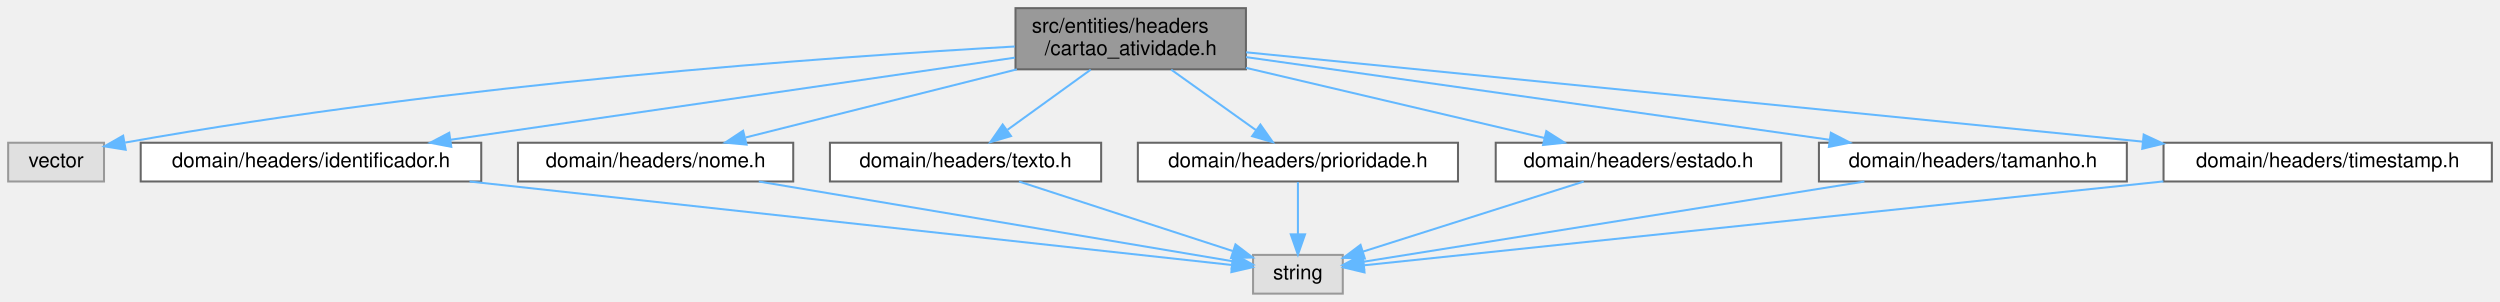
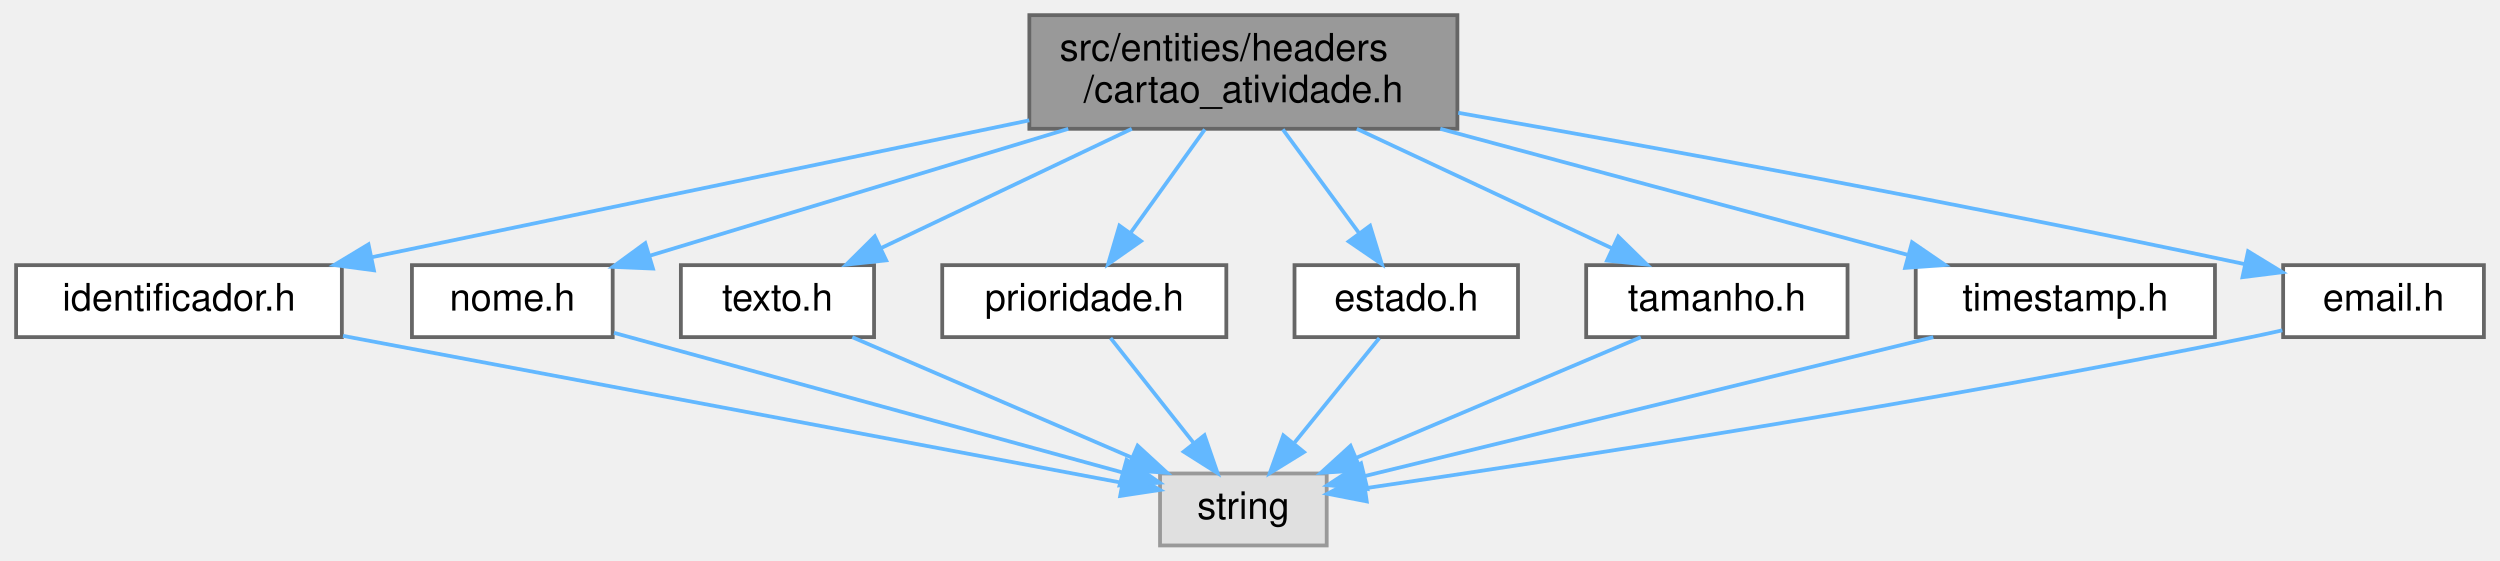
- <svg xmlns="http://www.w3.org/2000/svg" xmlns:xlink="http://www.w3.org/1999/xlink" width="1226pt" height="148pt" viewBox="0.00 0.00 1226.00 148.00">
+ <svg xmlns="http://www.w3.org/2000/svg" xmlns:xlink="http://www.w3.org/1999/xlink" width="660pt" height="148pt" viewBox="0.00 0.00 659.50 148.00">
  <g id="graph0" class="graph" transform="scale(1 1) rotate(0) translate(4 144)">
    <g id="Node000001" class="node">
      <g id="a_Node000001">
        <a xlink:title=" ">
-           <polygon fill="#999999" stroke="#666666" points="607,-140 494,-140 494,-110 607,-110 607,-140" />
-           <text text-anchor="start" x="502" y="-128" font-family="Helvetica,sans-Serif" font-size="10.00">src/entities/headers</text>
-           <text text-anchor="middle" x="550.5" y="-117" font-family="Helvetica,sans-Serif" font-size="10.00">/cartao_atividade.h</text>
+           <polygon fill="#999999" stroke="#666666" points="380.5,-140 267.5,-140 267.5,-110 380.5,-110 380.5,-140" />
+           <text text-anchor="start" x="275.5" y="-128" font-family="Helvetica,sans-Serif" font-size="10.00">src/entities/headers</text>
+           <text text-anchor="middle" x="324" y="-117" font-family="Helvetica,sans-Serif" font-size="10.00">/cartao_atividade.h</text>
        </a>
      </g>
    </g>
    <g id="Node000002" class="node">
      <g id="a_Node000002">
-         <a xlink:title=" ">
-           <polygon fill="#e0e0e0" stroke="#999999" points="47,-74 0,-74 0,-55 47,-55 47,-74" />
-           <text text-anchor="middle" x="23.5" y="-62" font-family="Helvetica,sans-Serif" font-size="10.00">vector</text>
+         <a xlink:href="identificador_8h.html" target="_top" xlink:title=" ">
+           <polygon fill="white" stroke="#666666" points="86,-74 0,-74 0,-55 86,-55 86,-74" />
+           <text text-anchor="middle" x="43" y="-62" font-family="Helvetica,sans-Serif" font-size="10.00">identificador.h</text>
        </a>
      </g>
    </g>
    <g id="edge1_Node000001_Node000002" class="edge">
      <g id="a_edge1_Node000001_Node000002">
        <a xlink:title=" ">
-           <path fill="none" stroke="#63b8ff" d="M493.67,-121.2C403.1,-116.1 220.4,-103.18 57.38,-74.09" />
-           <polygon fill="#63b8ff" stroke="#63b8ff" points="57.63,-70.57 47.17,-72.24 56.39,-77.46 57.63,-70.57" />
+           <path fill="none" stroke="#63b8ff" d="M267.47,-112.23C216.75,-101.67 142.96,-86.31 94.01,-76.12" />
+           <polygon fill="#63b8ff" stroke="#63b8ff" points="94.46,-72.64 83.96,-74.03 93.03,-79.49 94.46,-72.64" />
+         </a>
+       </g>
+     </g>
+     <g id="Node000004" class="node">
+       <g id="a_Node000004">
+         <a xlink:href="nome_8h.html" target="_top" xlink:title=" ">
+           <polygon fill="white" stroke="#666666" points="157.5,-74 104.5,-74 104.5,-55 157.5,-55 157.5,-74" />
+           <text text-anchor="middle" x="131" y="-62" font-family="Helvetica,sans-Serif" font-size="10.00">nome.h</text>
+         </a>
+       </g>
+     </g>
+     <g id="edge3_Node000001_Node000004" class="edge">
+       <g id="a_edge3_Node000001_Node000004">
+         <a xlink:title=" ">
+           <path fill="none" stroke="#63b8ff" d="M277.77,-109.99C243.86,-99.71 198.46,-85.95 167.17,-76.46" />
+           <polygon fill="#63b8ff" stroke="#63b8ff" points="168.13,-73.1 157.55,-73.55 166.1,-79.8 168.13,-73.1" />
+         </a>
+       </g>
+     </g>
+     <g id="Node000005" class="node">
+       <g id="a_Node000005">
+         <a xlink:href="texto_8h.html" target="_top" xlink:title=" ">
+           <polygon fill="white" stroke="#666666" points="226.5,-74 175.5,-74 175.5,-55 226.5,-55 226.5,-74" />
+           <text text-anchor="middle" x="201" y="-62" font-family="Helvetica,sans-Serif" font-size="10.00">texto.h</text>
+         </a>
+       </g>
+     </g>
+     <g id="edge5_Node000001_Node000005" class="edge">
+       <g id="a_edge5_Node000001_Node000005">
+         <a xlink:title=" ">
+           <path fill="none" stroke="#63b8ff" d="M294.54,-109.99C274.38,-100.4 247.86,-87.79 228.2,-78.44" />
+           <polygon fill="#63b8ff" stroke="#63b8ff" points="229.7,-75.27 219.16,-74.14 226.69,-81.6 229.7,-75.27" />
+         </a>
+       </g>
+     </g>
+     <g id="Node000006" class="node">
+       <g id="a_Node000006">
+         <a xlink:href="prioridade_8h.html" target="_top" xlink:title=" ">
+           <polygon fill="white" stroke="#666666" points="319.5,-74 244.5,-74 244.5,-55 319.5,-55 319.5,-74" />
+           <text text-anchor="middle" x="282" y="-62" font-family="Helvetica,sans-Serif" font-size="10.00">prioridade.h</text>
+         </a>
+       </g>
+     </g>
+     <g id="edge7_Node000001_Node000006" class="edge">
+       <g id="a_edge7_Node000001_Node000006">
+         <a xlink:title=" ">
+           <path fill="none" stroke="#63b8ff" d="M313.83,-109.84C307.92,-101.61 300.44,-91.18 294.21,-82.51" />
+           <polygon fill="#63b8ff" stroke="#63b8ff" points="296.97,-80.35 288.29,-74.27 291.28,-84.43 296.97,-80.35" />
+         </a>
+       </g>
+     </g>
+     <g id="Node000007" class="node">
+       <g id="a_Node000007">
+         <a xlink:href="estado_8h.html" target="_top" xlink:title=" ">
+           <polygon fill="white" stroke="#666666" points="396.5,-74 337.5,-74 337.5,-55 396.5,-55 396.5,-74" />
+           <text text-anchor="middle" x="367" y="-62" font-family="Helvetica,sans-Serif" font-size="10.00">estado.h</text>
+         </a>
+       </g>
+     </g>
+     <g id="edge9_Node000001_Node000007" class="edge">
+       <g id="a_edge9_Node000001_Node000007">
+         <a xlink:title=" ">
+           <path fill="none" stroke="#63b8ff" d="M334.41,-109.84C340.46,-101.61 348.12,-91.18 354.5,-82.51" />
+           <polygon fill="#63b8ff" stroke="#63b8ff" points="357.45,-84.4 360.56,-74.27 351.81,-80.25 357.45,-84.4" />
+         </a>
+       </g>
+     </g>
+     <g id="Node000008" class="node">
+       <g id="a_Node000008">
+         <a xlink:href="tamanho_8h.html" target="_top" xlink:title=" ">
+           <polygon fill="white" stroke="#666666" points="483.5,-74 414.5,-74 414.5,-55 483.5,-55 483.5,-74" />
+           <text text-anchor="middle" x="449" y="-62" font-family="Helvetica,sans-Serif" font-size="10.00">tamanho.h</text>
+         </a>
+       </g>
+     </g>
+     <g id="edge11_Node000001_Node000008" class="edge">
+       <g id="a_edge11_Node000001_Node000008">
+         <a xlink:title=" ">
+           <path fill="none" stroke="#63b8ff" d="M353.94,-109.99C374.42,-100.4 401.38,-87.79 421.35,-78.44" />
+           <polygon fill="#63b8ff" stroke="#63b8ff" points="422.97,-81.55 430.54,-74.14 420,-75.21 422.97,-81.55" />
+         </a>
+       </g>
+     </g>
+     <g id="Node000009" class="node">
+       <g id="a_Node000009">
+         <a xlink:href="timestamp_8h.html" target="_top" xlink:title=" ">
+           <polygon fill="white" stroke="#666666" points="580.5,-74 501.5,-74 501.5,-55 580.5,-55 580.5,-74" />
+           <text text-anchor="middle" x="541" y="-62" font-family="Helvetica,sans-Serif" font-size="10.00">timestamp.h</text>
+         </a>
+       </g>
+     </g>
+     <g id="edge13_Node000001_Node000009" class="edge">
+       <g id="a_edge13_Node000001_Node000009">
+         <a xlink:title=" ">
+           <path fill="none" stroke="#63b8ff" d="M375.98,-109.99C413.75,-99.8 464.21,-86.2 499.34,-76.73" />
+           <polygon fill="#63b8ff" stroke="#63b8ff" points="500.53,-80.04 509.27,-74.05 498.7,-73.28 500.53,-80.04" />
+         </a>
+       </g>
+     </g>
+     <g id="Node000010" class="node">
+       <g id="a_Node000010">
+         <a xlink:href="email_8h.html" target="_top" xlink:title=" ">
+           <polygon fill="white" stroke="#666666" points="651.5,-74 598.5,-74 598.5,-55 651.5,-55 651.5,-74" />
+           <text text-anchor="middle" x="625" y="-62" font-family="Helvetica,sans-Serif" font-size="10.00">email.h</text>
+         </a>
+       </g>
+     </g>
+     <g id="edge15_Node000001_Node000010" class="edge">
+       <g id="a_edge15_Node000001_Node000010">
+         <a xlink:title=" ">
+           <path fill="none" stroke="#63b8ff" d="M380.73,-114.22C432.49,-105.11 511.32,-90.72 588.4,-74.26" />
+           <polygon fill="#63b8ff" stroke="#63b8ff" points="589.24,-77.66 598.28,-72.14 587.77,-70.82 589.24,-77.66" />
        </a>
      </g>
    </g>
    <g id="Node000003" class="node">
      <g id="a_Node000003">
-         <a xlink:href="identificador_8h.html" target="_top" xlink:title=" ">
-           <polygon fill="white" stroke="#666666" points="232,-74 65,-74 65,-55 232,-55 232,-74" />
-           <text text-anchor="middle" x="148.5" y="-62" font-family="Helvetica,sans-Serif" font-size="10.00">domain/headers/identificador.h</text>
-         </a>
-       </g>
-     </g>
-     <g id="edge2_Node000001_Node000003" class="edge">
-       <g id="a_edge2_Node000001_Node000003">
-         <a xlink:title=" ">
-           <path fill="none" stroke="#63b8ff" d="M493.76,-115.74C421.05,-105.16 295.13,-86.84 217.12,-75.49" />
-           <polygon fill="#63b8ff" stroke="#63b8ff" points="217.31,-71.98 206.91,-74 216.3,-78.9 217.31,-71.98" />
-         </a>
-       </g>
-     </g>
-     <g id="Node000005" class="node">
-       <g id="a_Node000005">
-         <a xlink:href="nome_8h.html" target="_top" xlink:title=" ">
-           <polygon fill="white" stroke="#666666" points="385,-74 250,-74 250,-55 385,-55 385,-74" />
-           <text text-anchor="middle" x="317.5" y="-62" font-family="Helvetica,sans-Serif" font-size="10.00">domain/headers/nome.h</text>
-         </a>
-       </g>
-     </g>
-     <g id="edge4_Node000001_Node000005" class="edge">
-       <g id="a_edge4_Node000001_Node000005">
-         <a xlink:title=" ">
-           <path fill="none" stroke="#63b8ff" d="M494.69,-109.99C453.96,-99.76 399.49,-86.09 361.75,-76.61" />
-           <polygon fill="#63b8ff" stroke="#63b8ff" points="362.12,-73.09 351.57,-74.05 360.41,-79.88 362.12,-73.09" />
-         </a>
-       </g>
-     </g>
-     <g id="Node000006" class="node">
-       <g id="a_Node000006">
-         <a xlink:href="texto_8h.html" target="_top" xlink:title=" ">
-           <polygon fill="white" stroke="#666666" points="536,-74 403,-74 403,-55 536,-55 536,-74" />
-           <text text-anchor="middle" x="469.5" y="-62" font-family="Helvetica,sans-Serif" font-size="10.00">domain/headers/texto.h</text>
-         </a>
-       </g>
-     </g>
-     <g id="edge6_Node000001_Node000006" class="edge">
-       <g id="a_edge6_Node000001_Node000006">
-         <a xlink:title=" ">
-           <path fill="none" stroke="#63b8ff" d="M530.89,-109.84C518.53,-100.91 502.6,-89.41 490.07,-80.35" />
-           <polygon fill="#63b8ff" stroke="#63b8ff" points="491.79,-77.28 481.64,-74.27 487.7,-82.96 491.79,-77.28" />
-         </a>
-       </g>
-     </g>
-     <g id="Node000007" class="node">
-       <g id="a_Node000007">
-         <a xlink:href="prioridade_8h.html" target="_top" xlink:title=" ">
-           <polygon fill="white" stroke="#666666" points="711,-74 554,-74 554,-55 711,-55 711,-74" />
-           <text text-anchor="middle" x="632.5" y="-62" font-family="Helvetica,sans-Serif" font-size="10.00">domain/headers/prioridade.h</text>
-         </a>
-       </g>
-     </g>
-     <g id="edge8_Node000001_Node000007" class="edge">
-       <g id="a_edge8_Node000001_Node000007">
-         <a xlink:title=" ">
-           <path fill="none" stroke="#63b8ff" d="M570.35,-109.84C582.98,-100.83 599.3,-89.18 612.05,-80.09" />
-           <polygon fill="#63b8ff" stroke="#63b8ff" points="614.1,-82.92 620.21,-74.27 610.04,-77.22 614.1,-82.92" />
-         </a>
-       </g>
-     </g>
-     <g id="Node000008" class="node">
-       <g id="a_Node000008">
-         <a xlink:href="estado_8h.html" target="_top" xlink:title=" ">
-           <polygon fill="white" stroke="#666666" points="869.5,-74 729.5,-74 729.5,-55 869.5,-55 869.5,-74" />
-           <text text-anchor="middle" x="799.5" y="-62" font-family="Helvetica,sans-Serif" font-size="10.00">domain/headers/estado.h</text>
-         </a>
-       </g>
-     </g>
-     <g id="edge10_Node000001_Node000008" class="edge">
-       <g id="a_edge10_Node000001_Node000008">
-         <a xlink:title=" ">
-           <path fill="none" stroke="#63b8ff" d="M607,-110.73C651.28,-100.32 712.1,-86.03 753.45,-76.32" />
-           <polygon fill="#63b8ff" stroke="#63b8ff" points="754.32,-79.71 763.26,-74.02 752.72,-72.9 754.32,-79.71" />
-         </a>
-       </g>
-     </g>
-     <g id="Node000009" class="node">
-       <g id="a_Node000009">
-         <a xlink:href="tamanho_8h.html" target="_top" xlink:title=" ">
-           <polygon fill="white" stroke="#666666" points="1039,-74 888,-74 888,-55 1039,-55 1039,-74" />
-           <text text-anchor="middle" x="963.5" y="-62" font-family="Helvetica,sans-Serif" font-size="10.00">domain/headers/tamanho.h</text>
-         </a>
-       </g>
-     </g>
-     <g id="edge12_Node000001_Node000009" class="edge">
-       <g id="a_edge12_Node000001_Node000009">
-         <a xlink:title=" ">
-           <path fill="none" stroke="#63b8ff" d="M607.06,-115.99C681.53,-105.44 812.44,-86.9 893.19,-75.46" />
-           <polygon fill="#63b8ff" stroke="#63b8ff" points="893.86,-78.9 903.27,-74.03 892.88,-71.97 893.86,-78.9" />
-         </a>
-       </g>
-     </g>
-     <g id="Node000010" class="node">
-       <g id="a_Node000010">
-         <a xlink:href="timestamp_8h.html" target="_top" xlink:title=" ">
-           <polygon fill="white" stroke="#666666" points="1218,-74 1057,-74 1057,-55 1218,-55 1218,-74" />
-           <text text-anchor="middle" x="1137.5" y="-62" font-family="Helvetica,sans-Serif" font-size="10.00">domain/headers/timestamp.h</text>
-         </a>
-       </g>
-     </g>
-     <g id="edge14_Node000001_Node000010" class="edge">
-       <g id="a_edge14_Node000001_Node000010">
-         <a xlink:title=" ">
-           <path fill="none" stroke="#63b8ff" d="M607.05,-118.36C708.92,-108.21 924.05,-86.77 1046.75,-74.54" />
-           <polygon fill="#63b8ff" stroke="#63b8ff" points="1047.27,-78.01 1056.87,-73.54 1046.57,-71.04 1047.27,-78.01" />
-         </a>
-       </g>
-     </g>
-     <g id="Node000004" class="node">
-       <g id="a_Node000004">
-         <a xlink:title=" ">
-           <polygon fill="#e0e0e0" stroke="#999999" points="654.5,-19 610.5,-19 610.5,0 654.5,0 654.5,-19" />
-           <text text-anchor="middle" x="632.5" y="-7" font-family="Helvetica,sans-Serif" font-size="10.00">string</text>
-         </a>
-       </g>
-     </g>
-     <g id="edge3_Node000003_Node000004" class="edge">
-       <g id="a_edge3_Node000003_Node000004">
-         <a xlink:title=" ">
-           <path fill="none" stroke="#63b8ff" d="M226.26,-54.98C334,-43.19 523.96,-22.39 599.84,-14.08" />
-           <polygon fill="#63b8ff" stroke="#63b8ff" points="600.63,-17.51 610.19,-12.94 599.87,-10.55 600.63,-17.51" />
-         </a>
-       </g>
-     </g>
-     <g id="edge5_Node000005_Node000004" class="edge">
-       <g id="a_edge5_Node000005_Node000004">
-         <a xlink:title=" ">
-           <path fill="none" stroke="#63b8ff" d="M368.11,-54.98C433.49,-43.98 545.4,-25.16 600.26,-15.92" />
-           <polygon fill="#63b8ff" stroke="#63b8ff" points="601.16,-19.32 610.44,-14.21 600,-12.42 601.16,-19.32" />
-         </a>
-       </g>
-     </g>
-     <g id="edge7_Node000006_Node000004" class="edge">
-       <g id="a_edge7_Node000006_Node000004">
-         <a xlink:title=" ">
-           <path fill="none" stroke="#63b8ff" d="M495.69,-54.98C524.23,-45.7 569.91,-30.85 600.54,-20.89" />
-           <polygon fill="#63b8ff" stroke="#63b8ff" points="601.88,-24.14 610.3,-17.72 599.71,-17.48 601.88,-24.14" />
-         </a>
-       </g>
-     </g>
-     <g id="edge9_Node000007_Node000004" class="edge">
-       <g id="a_edge9_Node000007_Node000004">
-         <a xlink:title=" ">
-           <path fill="none" stroke="#63b8ff" d="M632.5,-54.75C632.5,-47.8 632.5,-37.85 632.5,-29.13" />
-           <polygon fill="#63b8ff" stroke="#63b8ff" points="636,-29.09 632.5,-19.09 629,-29.09 636,-29.09" />
-         </a>
-       </g>
-     </g>
-     <g id="edge11_Node000008_Node000004" class="edge">
-       <g id="a_edge11_Node000008_Node000004">
-         <a xlink:title=" ">
-           <path fill="none" stroke="#63b8ff" d="M772.67,-54.98C743.13,-45.61 695.69,-30.55 664.31,-20.59" />
-           <polygon fill="#63b8ff" stroke="#63b8ff" points="665.31,-17.24 654.72,-17.55 663.2,-23.91 665.31,-17.24" />
-         </a>
-       </g>
-     </g>
-     <g id="edge13_Node000009_Node000004" class="edge">
-       <g id="a_edge13_Node000009_Node000004">
-         <a xlink:title=" ">
-           <path fill="none" stroke="#63b8ff" d="M910.32,-54.98C840.96,-43.88 721.77,-24.79 664.74,-15.66" />
-           <polygon fill="#63b8ff" stroke="#63b8ff" points="664.94,-12.15 654.51,-14.02 663.84,-19.06 664.94,-12.15" />
-         </a>
-       </g>
-     </g>
-     <g id="edge15_Node000010_Node000004" class="edge">
-       <g id="a_edge15_Node000010_Node000004">
-         <a xlink:title=" ">
-           <path fill="none" stroke="#63b8ff" d="M1056.92,-55.04C943.89,-43.18 743.32,-22.13 665.06,-13.92" />
-           <polygon fill="#63b8ff" stroke="#63b8ff" points="665.16,-10.41 654.85,-12.85 664.43,-17.37 665.16,-10.41" />
+         <a xlink:title=" ">
+           <polygon fill="#e0e0e0" stroke="#999999" points="346,-19 302,-19 302,0 346,0 346,-19" />
+           <text text-anchor="middle" x="324" y="-7" font-family="Helvetica,sans-Serif" font-size="10.00">string</text>
+         </a>
+       </g>
+     </g>
+     <g id="edge2_Node000002_Node000003" class="edge">
+       <g id="a_edge2_Node000002_Node000003">
+         <a xlink:title=" ">
+           <path fill="none" stroke="#63b8ff" d="M86.29,-55.33C143.06,-44.63 241.37,-26.09 291.93,-16.55" />
+           <polygon fill="#63b8ff" stroke="#63b8ff" points="292.78,-19.95 301.96,-14.66 291.48,-13.07 292.78,-19.95" />
+         </a>
+       </g>
+     </g>
+     <g id="edge4_Node000004_Node000003" class="edge">
+       <g id="a_edge4_Node000004_Node000003">
+         <a xlink:title=" ">
+           <path fill="none" stroke="#63b8ff" d="M157.84,-56.13C192.96,-46.48 254.45,-29.6 291.97,-19.3" />
+           <polygon fill="#63b8ff" stroke="#63b8ff" points="293.16,-22.6 301.88,-16.57 291.31,-15.85 293.16,-22.6" />
+         </a>
+       </g>
+     </g>
+     <g id="edge6_Node000005_Node000003" class="edge">
+       <g id="a_edge6_Node000005_Node000003">
+         <a xlink:title=" ">
+           <path fill="none" stroke="#63b8ff" d="M220.76,-54.98C240.73,-46.38 271.8,-32.99 294.65,-23.15" />
+           <polygon fill="#63b8ff" stroke="#63b8ff" points="296.08,-26.34 303.88,-19.17 293.31,-19.91 296.08,-26.34" />
+         </a>
+       </g>
+     </g>
+     <g id="edge8_Node000006_Node000003" class="edge">
+       <g id="a_edge8_Node000006_Node000003">
+         <a xlink:title=" ">
+           <path fill="none" stroke="#63b8ff" d="M288.94,-54.75C294.87,-47.26 303.57,-36.28 310.82,-27.13" />
+           <polygon fill="#63b8ff" stroke="#63b8ff" points="313.73,-29.1 317.19,-19.09 308.24,-24.75 313.73,-29.1" />
+         </a>
+       </g>
+     </g>
+     <g id="edge10_Node000007_Node000003" class="edge">
+       <g id="a_edge10_Node000007_Node000003">
+         <a xlink:title=" ">
+           <path fill="none" stroke="#63b8ff" d="M359.9,-54.75C353.83,-47.26 344.91,-36.28 337.49,-27.13" />
+           <polygon fill="#63b8ff" stroke="#63b8ff" points="339.99,-24.65 330.97,-19.09 334.55,-29.06 339.99,-24.65" />
+         </a>
+       </g>
+     </g>
+     <g id="edge12_Node000008_Node000003" class="edge">
+       <g id="a_edge12_Node000008_Node000003">
+         <a xlink:title=" ">
+           <path fill="none" stroke="#63b8ff" d="M428.92,-54.98C408.63,-46.38 377.04,-32.99 353.83,-23.15" />
+           <polygon fill="#63b8ff" stroke="#63b8ff" points="355.02,-19.85 344.45,-19.17 352.29,-26.3 355.02,-19.85" />
+         </a>
+       </g>
+     </g>
+     <g id="edge14_Node000009_Node000003" class="edge">
+       <g id="a_edge14_Node000009_Node000003">
+         <a xlink:title=" ">
+           <path fill="none" stroke="#63b8ff" d="M506.14,-54.98C464.7,-44.86 396.12,-28.11 355.99,-18.31" />
+           <polygon fill="#63b8ff" stroke="#63b8ff" points="356.74,-14.89 346.19,-15.92 355.07,-21.69 356.74,-14.89" />
+         </a>
+       </g>
+     </g>
+     <g id="edge16_Node000010_Node000003" class="edge">
+       <g id="a_edge16_Node000010_Node000003">
+         <a xlink:title=" ">
+           <path fill="none" stroke="#63b8ff" d="M598.29,-56.8C595.5,-56.17 592.7,-55.55 590,-55 506.06,-37.81 406.22,-22.46 356.09,-15.1" />
+           <polygon fill="#63b8ff" stroke="#63b8ff" points="356.57,-11.63 346.17,-13.65 355.56,-18.56 356.57,-11.63" />
        </a>
      </g>
    </g>
  </g>
</svg>
